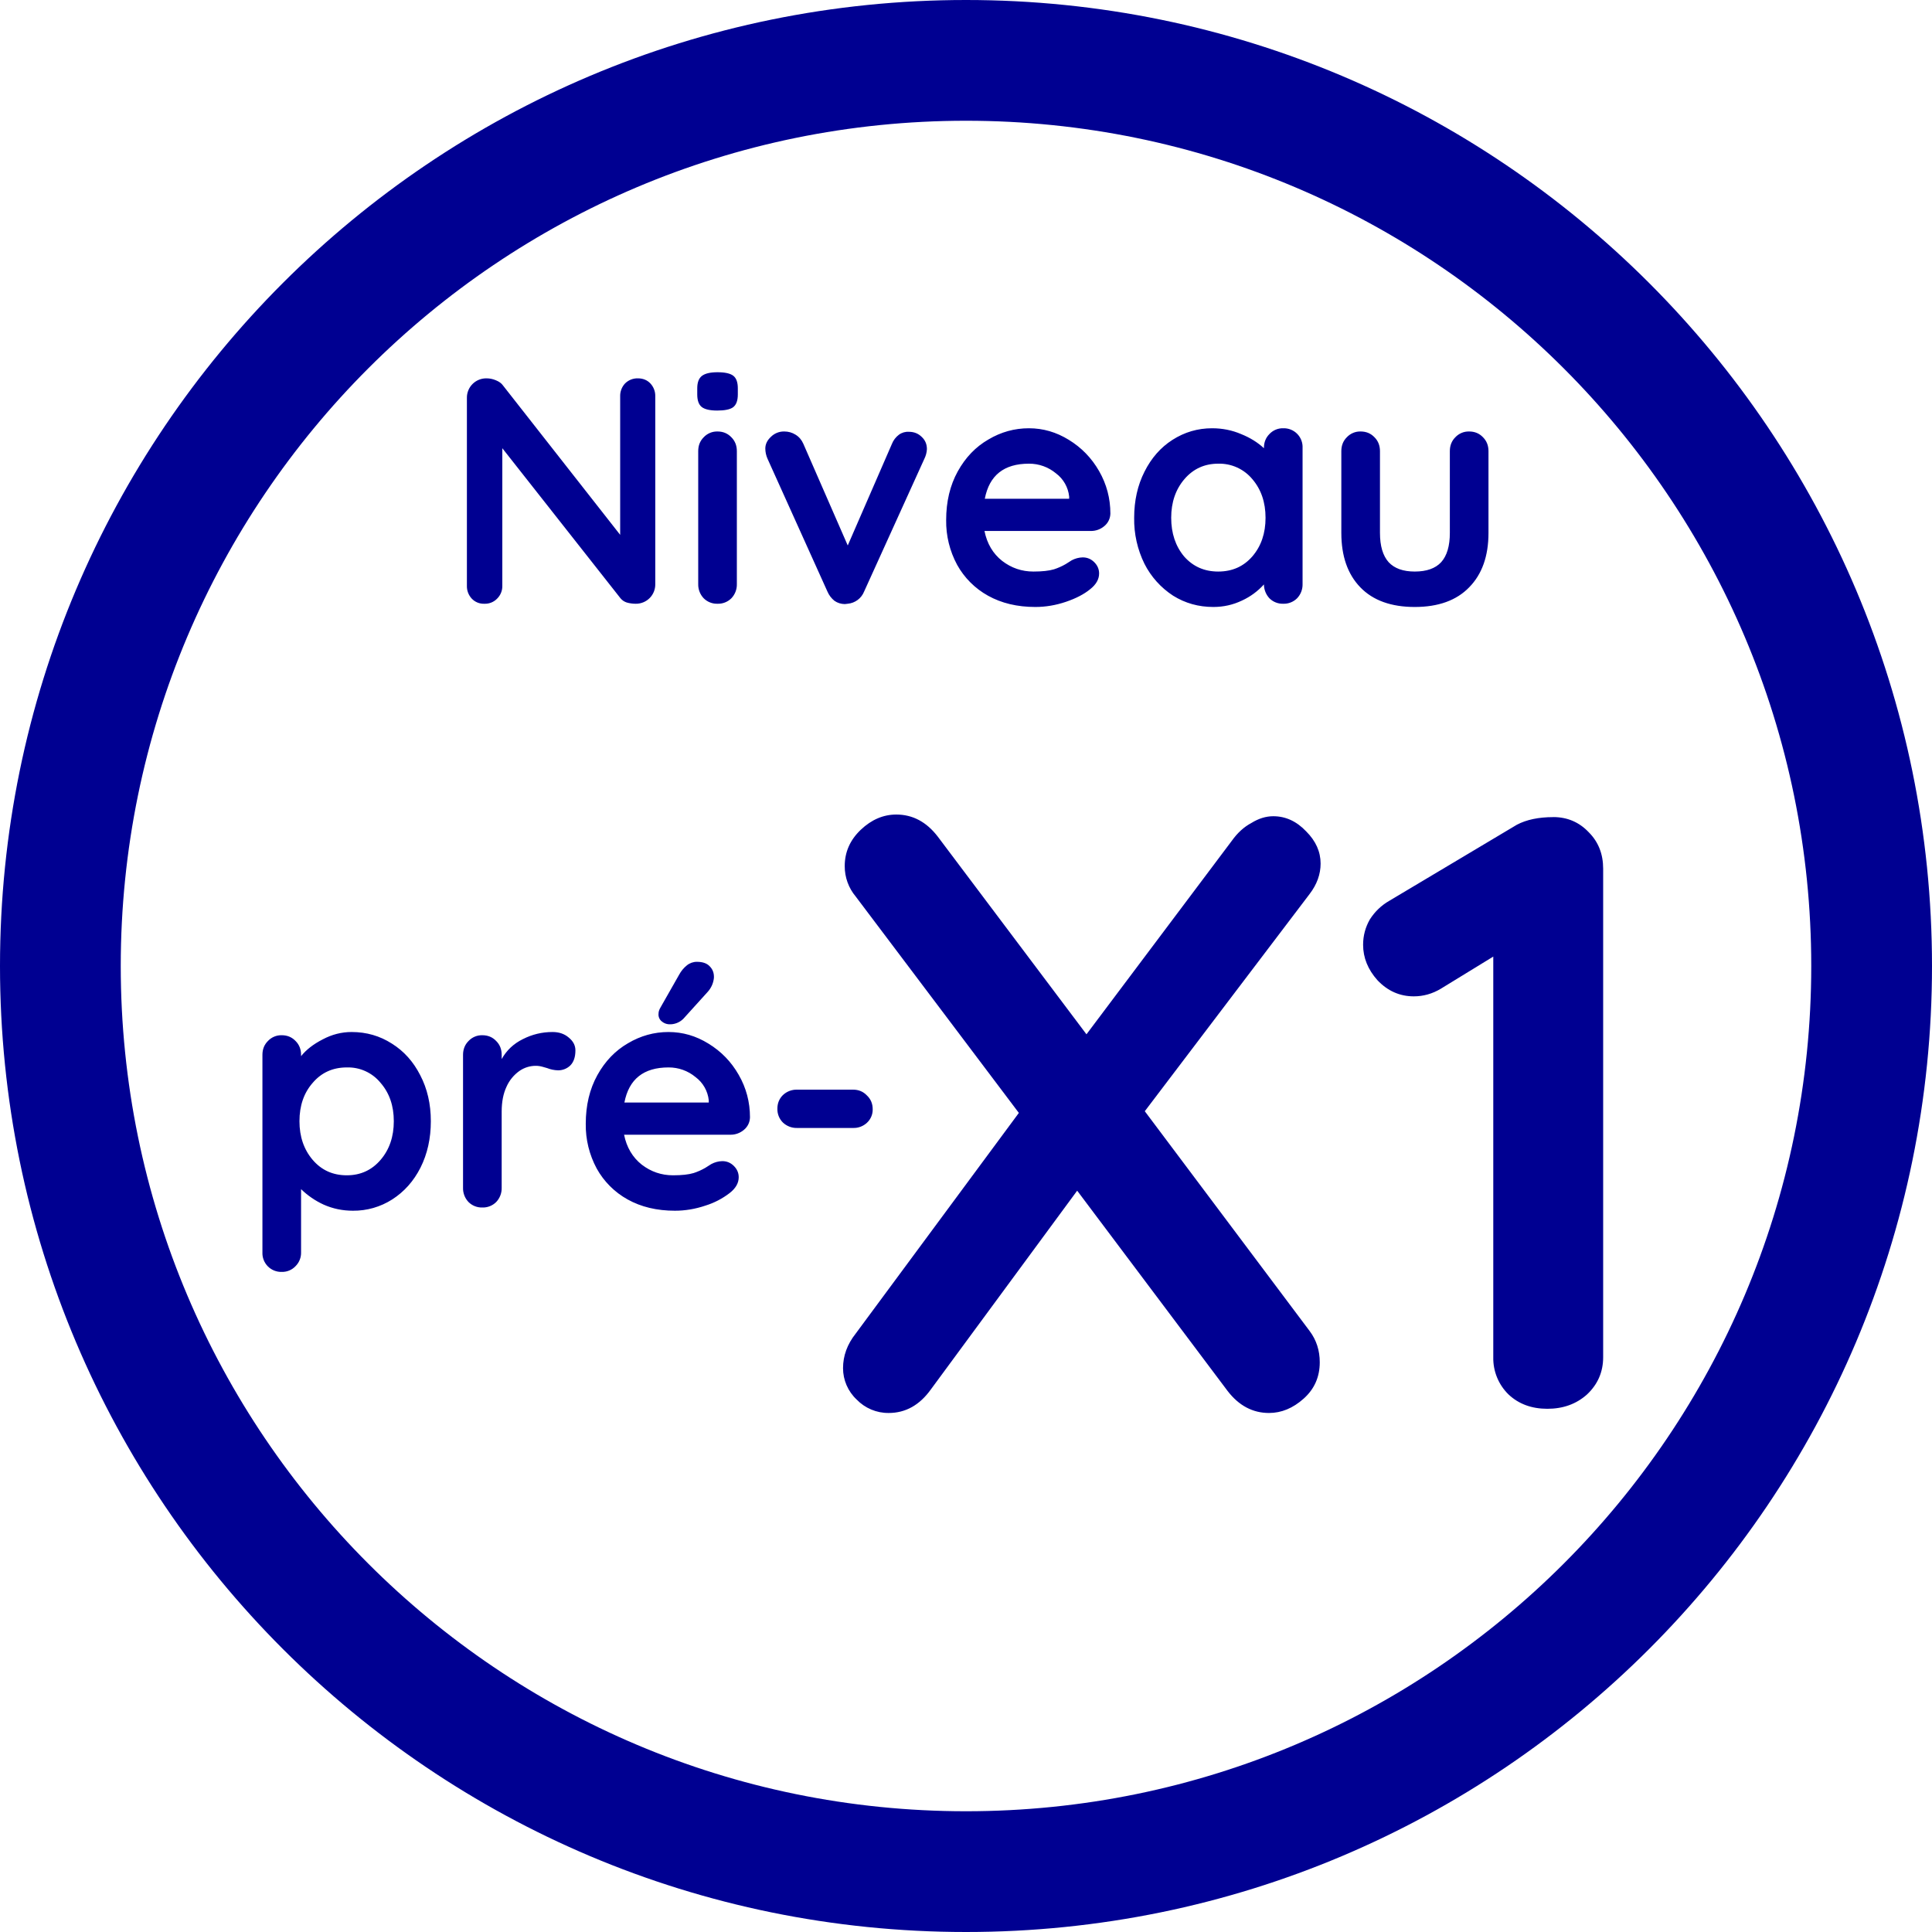
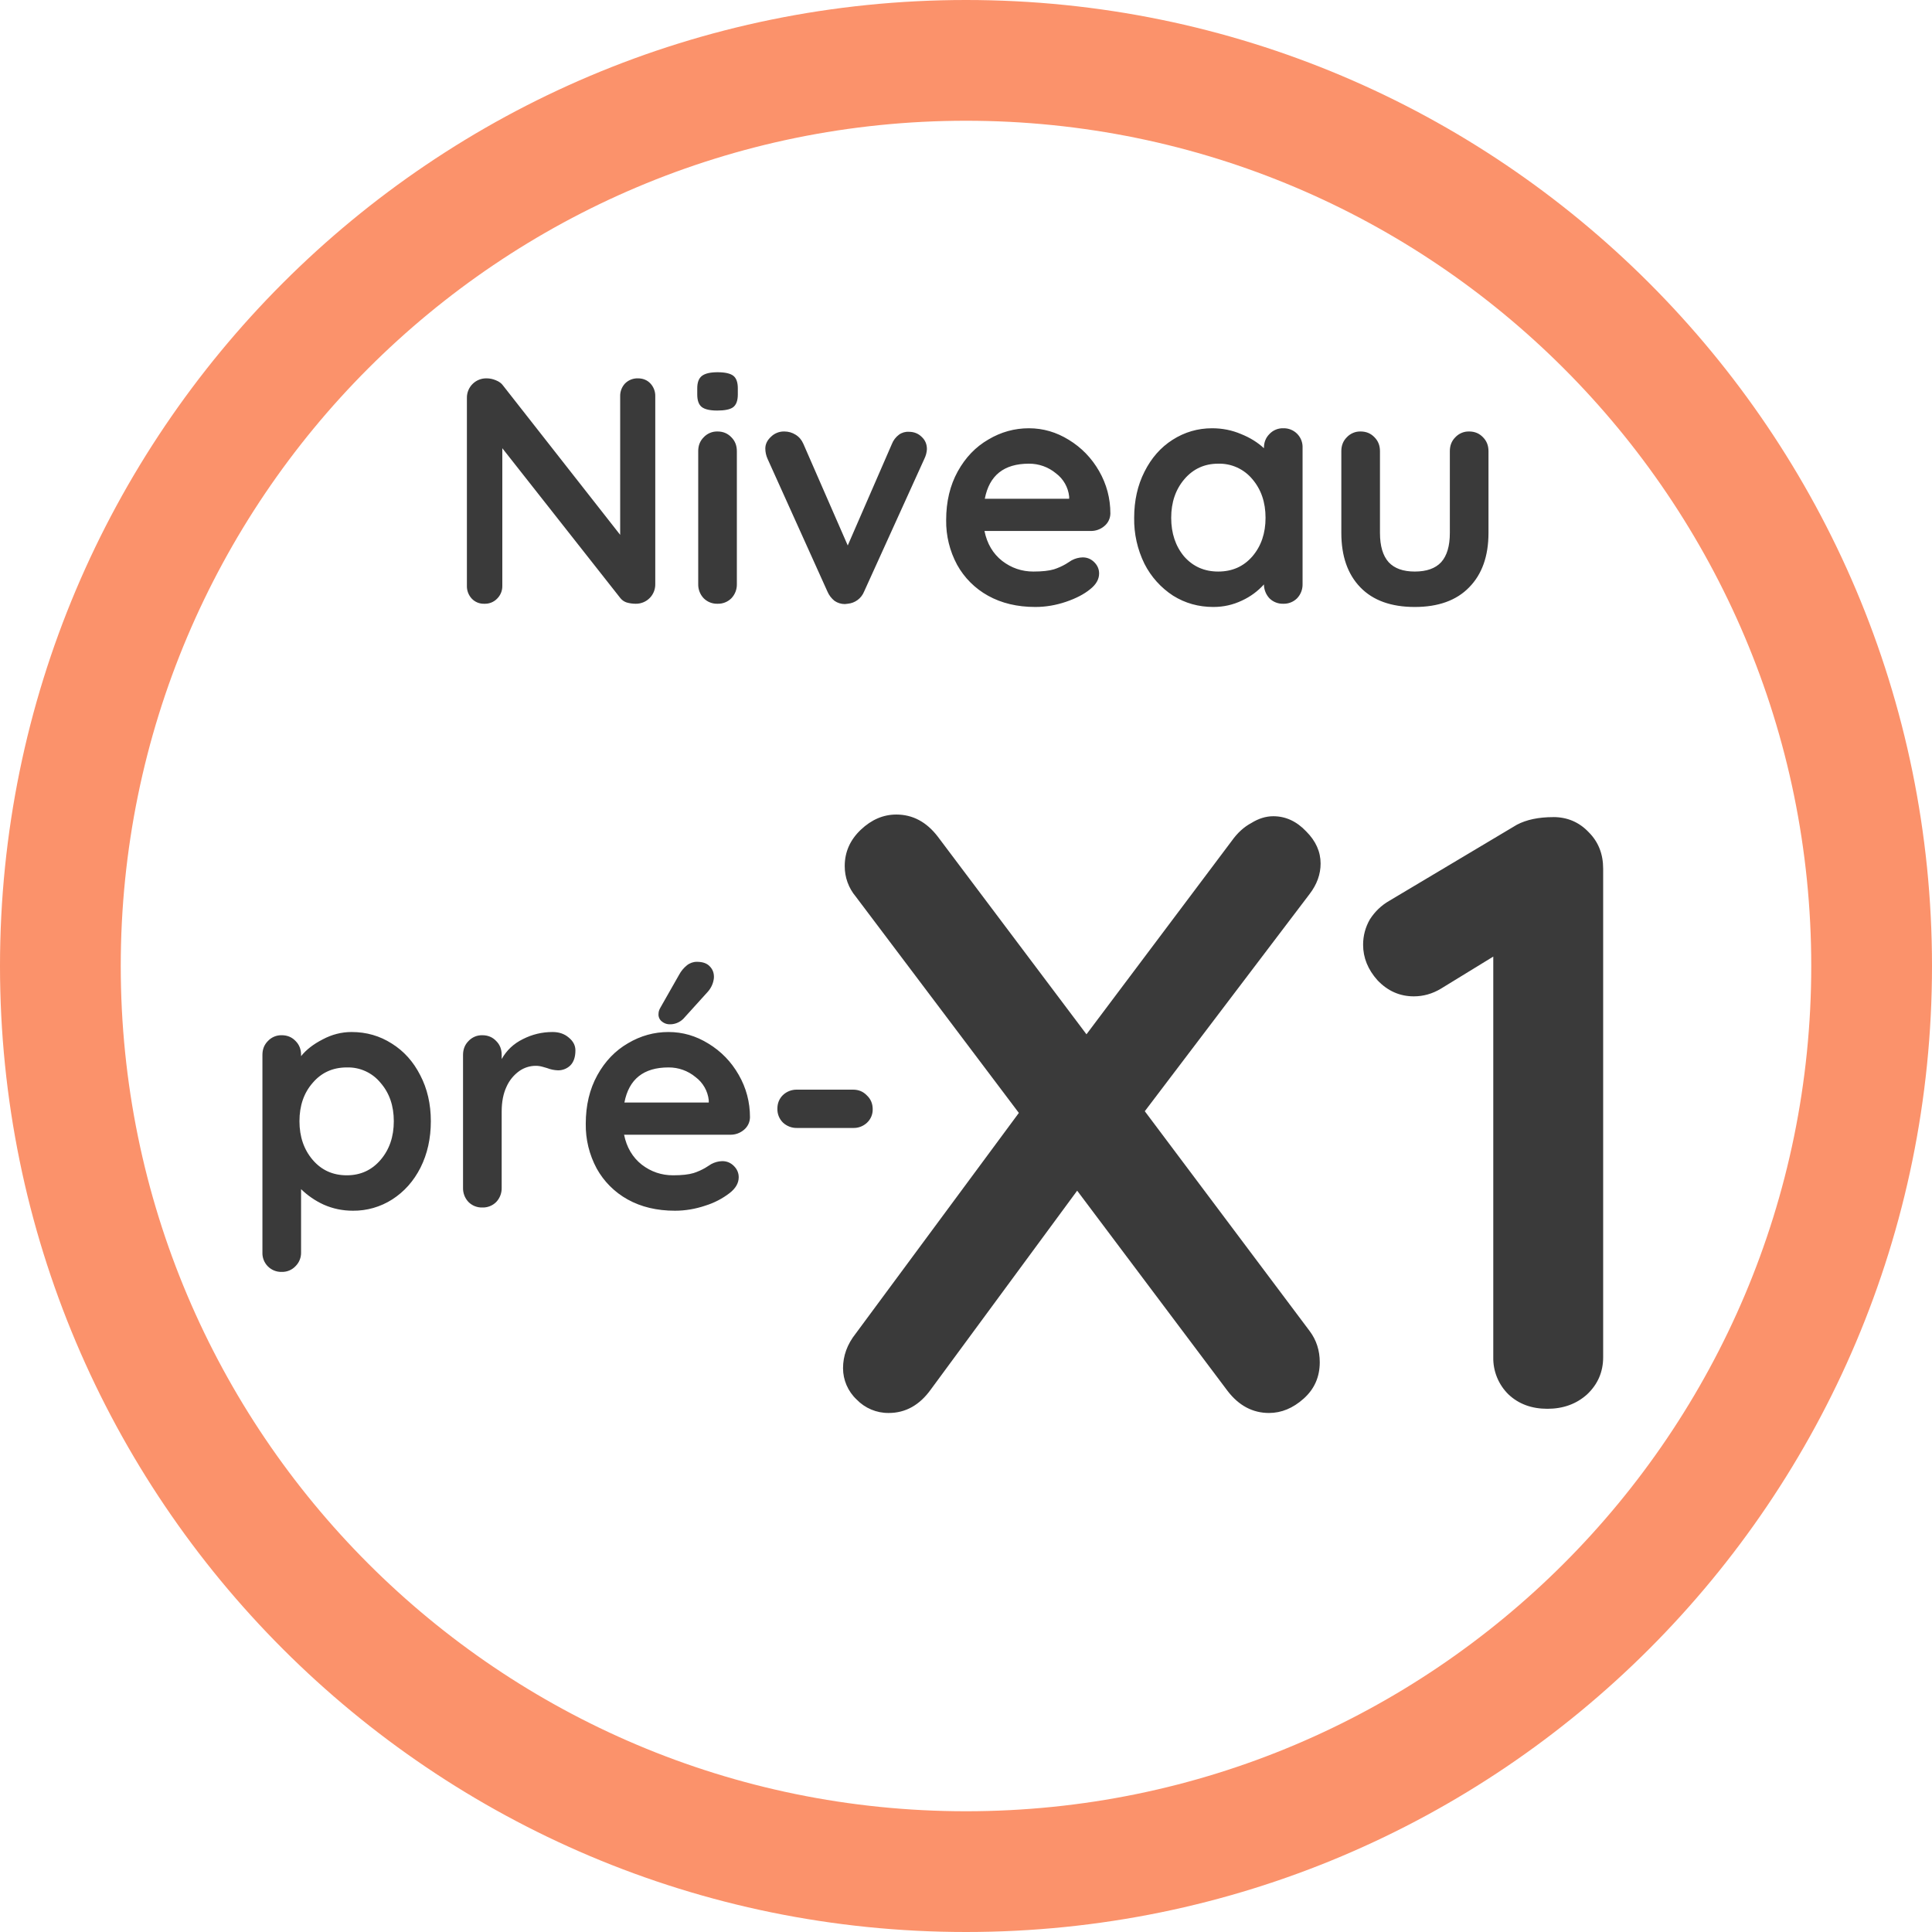
<svg xmlns="http://www.w3.org/2000/svg" width="48" height="48" fill="none">
-   <path d="M15.848 9.4c.128 0 .232.043.312.128a.45.45 0 01.12.32v4.664a.479.479 0 01-.488.488.81.81 0 01-.224-.032.333.333 0 01-.152-.104l-2.936-3.728v3.416a.434.434 0 01-.128.32.418.418 0 01-.32.128.408.408 0 01-.312-.128.45.45 0 01-.12-.32V9.888a.479.479 0 01.488-.488c.08 0 .157.016.232.048.08.032.139.075.176.128l2.912 3.712v-3.44a.45.45 0 01.12-.32.434.434 0 01.32-.128zM18.307 14.512a.493.493 0 01-.136.352.466.466 0 01-.344.136.466.466 0 01-.344-.136.494.494 0 01-.136-.352v-3.304c0-.139.045-.253.136-.344a.453.453 0 01.344-.144c.138 0 .253.048.344.144.09.09.136.205.136.344v3.304zm-.488-4.312c-.181 0-.31-.03-.384-.088-.075-.059-.112-.163-.112-.312v-.152c0-.15.04-.253.12-.312.08-.059.208-.088.384-.088.186 0 .317.03.392.088.075.059.112.163.112.312V9.8c0 .155-.04.261-.12.32-.075.053-.205.08-.392.08zM22.581 10.728c.128 0 .235.043.32.128.086.08.128.181.128.304a.62.62 0 01-.064.24l-1.496 3.296a.485.485 0 01-.408.304l-.072.008a.453.453 0 01-.256-.08.597.597 0 01-.176-.232L19.07 11.4a.634.634 0 01-.056-.256c0-.107.046-.203.136-.288a.457.457 0 01.336-.136c.102 0 .195.027.28.08.086.053.15.128.192.224l1.104 2.528 1.096-2.52a.529.529 0 01.176-.232.378.378 0 01.248-.072zM27.587 12.76a.411.411 0 01-.152.312.509.509 0 01-.336.12h-2.64c.064.315.21.563.44.744.229.176.488.264.776.264.218 0 .389-.019.512-.056a1.51 1.51 0 00.288-.128c.074-.048.125-.08.152-.096a.61.61 0 01.272-.072c.112 0 .208.04.288.12.08.08.12.173.12.28 0 .144-.075.275-.224.392-.15.123-.35.227-.6.312-.251.085-.504.128-.76.128-.448 0-.84-.093-1.176-.28a1.968 1.968 0 01-.768-.768 2.273 2.273 0 01-.272-1.112c0-.459.096-.861.288-1.208.192-.347.445-.61.76-.792.314-.187.65-.28 1.008-.28.352 0 .682.096.992.288.314.192.565.45.752.776.186.325.28.677.28 1.056zm-2.024-1.24c-.62 0-.984.29-1.096.872h2.096v-.056a.827.827 0 00-.328-.576 1.038 1.038 0 00-.672-.24zM31.882 10.64a.466.466 0 01.48.488v3.384a.493.493 0 01-.136.352.466.466 0 01-.344.136.466.466 0 01-.344-.136.513.513 0 01-.136-.344 1.676 1.676 0 01-.544.4c-.224.107-.46.16-.712.16-.368 0-.7-.093-1-.28a2.051 2.051 0 01-.712-.792 2.491 2.491 0 01-.256-1.144c0-.427.086-.808.256-1.144.171-.341.403-.605.696-.792.3-.192.627-.288.984-.288.256 0 .496.048.72.144.224.09.414.208.568.352v-.008c0-.139.046-.253.136-.344a.453.453 0 01.344-.144zm-1.616 3.56c.347 0 .63-.125.848-.376.22-.256.328-.576.328-.96s-.109-.704-.328-.96a1.063 1.063 0 00-.848-.384c-.34 0-.62.128-.84.384-.218.256-.328.576-.328.96s.107.704.32.96c.22.25.502.376.848.376zM36.5 10.72c.14 0 .254.048.345.144.09.09.136.205.136.344v2.032c0 .576-.16 1.027-.48 1.352-.315.325-.766.488-1.352.488-.587 0-1.038-.163-1.352-.488-.315-.325-.472-.776-.472-1.352v-2.032c0-.139.045-.253.136-.344a.453.453 0 01.344-.144c.138 0 .253.048.344.144.09.09.136.205.136.344v2.032c0 .325.072.568.216.728.144.155.36.232.648.232.293 0 .512-.077.656-.232.144-.16.216-.403.216-.728v-2.032c0-.139.045-.253.136-.344a.453.453 0 01.344-.144zM8.736 25.64c.368 0 .701.096 1 .288.299.187.533.448.704.784.176.336.264.717.264 1.144 0 .427-.085.81-.256 1.152-.17.336-.405.6-.704.792a1.78 1.78 0 01-.976.28c-.256 0-.499-.05-.728-.152a1.998 1.998 0 01-.56-.384v1.568a.466.466 0 01-.136.344A.453.453 0 017 31.6a.466.466 0 01-.48-.488v-4.904c0-.139.045-.253.136-.344A.453.453 0 017 25.72c.139 0 .253.048.344.144.09.09.136.205.136.344v.032c.128-.16.307-.299.536-.416.23-.123.47-.184.72-.184zm-.12 3.56c.341 0 .621-.128.84-.384.219-.256.328-.576.328-.96s-.11-.701-.328-.952a1.04 1.04 0 00-.84-.384c-.347 0-.63.128-.848.384-.219.25-.328.568-.328.952s.11.704.328.96c.219.256.501.384.848.384zM13.728 25.64c.16 0 .294.045.4.136.112.09.168.197.168.32 0 .165-.042.29-.128.376a.43.43 0 01-.304.12.799.799 0 01-.272-.056 2.942 2.942 0 00-.112-.032.61.61 0 00-.176-.024.711.711 0 00-.4.128.957.957 0 00-.32.392c-.08.17-.12.376-.12.616v1.896a.494.494 0 01-.136.352.466.466 0 01-.344.136.466.466 0 01-.344-.136.493.493 0 01-.136-.352v-3.304c0-.139.046-.253.136-.344a.453.453 0 01.344-.144c.139 0 .254.048.344.144.091.09.136.205.136.344v.104c.123-.219.299-.384.528-.496.23-.117.475-.176.736-.176zM18.633 27.76a.41.41 0 01-.152.312.509.509 0 01-.336.12h-2.64c.064.315.211.563.44.744.23.176.488.264.776.264.22 0 .39-.019.512-.056a1.51 1.51 0 00.288-.128l.152-.096a.61.61 0 01.272-.072c.112 0 .208.04.288.12.08.08.12.173.12.28 0 .144-.074.275-.224.392a1.91 1.91 0 01-.6.312c-.25.085-.504.128-.76.128-.448 0-.84-.093-1.176-.28a1.97 1.97 0 01-.768-.768 2.274 2.274 0 01-.272-1.112c0-.459.096-.861.288-1.208.192-.347.446-.61.76-.792.315-.187.651-.28 1.008-.28.352 0 .683.096.992.288.315.192.566.45.752.776.187.325.28.677.28 1.056zm-2.024-1.24c-.618 0-.984.29-1.096.872h2.096v-.056a.827.827 0 00-.328-.576 1.038 1.038 0 00-.672-.24zm.008-1.072a.303.303 0 01-.176-.072.216.216 0 01-.08-.192c0-.048.016-.099.048-.152l.464-.816a.76.76 0 01.192-.232.392.392 0 01.248-.088c.144 0 .251.037.32.112.075.075.11.17.104.288a.606.606 0 01-.152.344l-.608.672a.47.47 0 01-.36.136zM19.802 28.024a.493.493 0 01-.352-.136.466.466 0 01-.136-.344c0-.133.045-.245.136-.336a.493.493 0 01.352-.136h1.392c.139 0 .253.048.344.144.096.09.144.205.144.344a.444.444 0 01-.144.336.482.482 0 01-.344.128h-1.392z" fill="#000091" />
-   <path fill-rule="evenodd" clip-rule="evenodd" d="M24 45c11.598 0 21-9.402 21-21S35.598 3 24 3 3 12.402 3 24s9.402 21 21 21zm0 3c13.255 0 24-10.745 24-24S37.255 0 24 0 0 10.745 0 24s10.745 24 24 24z" fill="#000091" />
-   <path d="M32.537 33.068c.168.224.252.483.252.777 0 .364-.133.665-.399.903s-.553.357-.861.357c-.406 0-.749-.182-1.029-.546l-3.738-4.977-3.633 4.935c-.28.392-.63.588-1.05.588a1.09 1.09 0 01-.798-.336 1.067 1.067 0 01-.336-.777c0-.308.105-.595.315-.86l4.053-5.482-4.053-5.376a1.168 1.168 0 01-.273-.756c0-.35.133-.65.399-.903.266-.252.56-.378.882-.378.406 0 .749.182 1.029.546l3.696 4.914 3.612-4.809c.14-.196.301-.343.483-.44.182-.113.364-.169.546-.169.308 0 .581.126.819.378.238.238.357.504.357.798 0 .266-.091.518-.273.756l-4.095 5.397 4.095 5.46zM38.59 20.3c.35 0 .645.126.883.378.238.238.357.54.357.903V33.72c0 .364-.133.672-.4.924-.265.238-.594.357-.986.357s-.714-.119-.966-.357a1.257 1.257 0 01-.378-.924v-9.954l-1.302.798c-.21.126-.434.19-.672.19-.35 0-.651-.134-.903-.4-.238-.266-.357-.56-.357-.882 0-.224.056-.434.168-.63.126-.196.287-.35.483-.462l3.17-1.89c.239-.126.54-.189.904-.189z" fill="#000091" />
+   <path d="M15.848 9.4c.128 0 .232.043.312.128a.45.45 0 01.12.32v4.664a.479.479 0 01-.488.488.81.81 0 01-.224-.032.333.333 0 01-.152-.104l-2.936-3.728v3.416a.434.434 0 01-.128.32.418.418 0 01-.32.128.408.408 0 01-.312-.128.45.45 0 01-.12-.32V9.888a.479.479 0 01.488-.488c.08 0 .157.016.232.048.08.032.139.075.176.128l2.912 3.712v-3.44a.45.45 0 01.12-.32.434.434 0 01.32-.128zM18.307 14.512a.493.493 0 01-.136.352.466.466 0 01-.344.136.466.466 0 01-.344-.136.494.494 0 01-.136-.352v-3.304c0-.139.045-.253.136-.344a.453.453 0 01.344-.144c.138 0 .253.048.344.144.09.09.136.205.136.344v3.304zm-.488-4.312c-.181 0-.31-.03-.384-.088-.075-.059-.112-.163-.112-.312v-.152c0-.15.04-.253.12-.312.08-.059.208-.088.384-.088.186 0 .317.03.392.088.075.059.112.163.112.312V9.8c0 .155-.04.261-.12.32-.075.053-.205.08-.392.08zM22.581 10.728c.128 0 .235.043.32.128.086.08.128.181.128.304a.62.62 0 01-.064.24l-1.496 3.296a.485.485 0 01-.408.304l-.072.008a.453.453 0 01-.256-.08.597.597 0 01-.176-.232L19.07 11.4a.634.634 0 01-.056-.256c0-.107.046-.203.136-.288a.457.457 0 01.336-.136c.102 0 .195.027.28.08.086.053.15.128.192.224l1.104 2.528 1.096-2.52a.529.529 0 01.176-.232.378.378 0 01.248-.072zM27.587 12.76a.411.411 0 01-.152.312.509.509 0 01-.336.12h-2.64c.064.315.21.563.44.744.229.176.488.264.776.264.218 0 .389-.019.512-.056a1.51 1.51 0 00.288-.128c.074-.048.125-.08.152-.096a.61.61 0 01.272-.072c.112 0 .208.04.288.12.08.08.12.173.12.28 0 .144-.075.275-.224.392-.15.123-.35.227-.6.312-.251.085-.504.128-.76.128-.448 0-.84-.093-1.176-.28a1.968 1.968 0 01-.768-.768 2.273 2.273 0 01-.272-1.112c0-.459.096-.861.288-1.208.192-.347.445-.61.76-.792.314-.187.65-.28 1.008-.28.352 0 .682.096.992.288.314.192.565.45.752.776.186.325.28.677.28 1.056zm-2.024-1.24c-.62 0-.984.29-1.096.872h2.096v-.056a.827.827 0 00-.328-.576 1.038 1.038 0 00-.672-.24zM31.882 10.64a.466.466 0 01.48.488v3.384a.493.493 0 01-.136.352.466.466 0 01-.344.136.466.466 0 01-.344-.136.513.513 0 01-.136-.344 1.676 1.676 0 01-.544.4c-.224.107-.46.16-.712.16-.368 0-.7-.093-1-.28a2.051 2.051 0 01-.712-.792 2.491 2.491 0 01-.256-1.144c0-.427.086-.808.256-1.144.171-.341.403-.605.696-.792.3-.192.627-.288.984-.288.256 0 .496.048.72.144.224.09.414.208.568.352v-.008c0-.139.046-.253.136-.344a.453.453 0 01.344-.144zm-1.616 3.56c.347 0 .63-.125.848-.376.22-.256.328-.576.328-.96s-.109-.704-.328-.96a1.063 1.063 0 00-.848-.384c-.34 0-.62.128-.84.384-.218.256-.328.576-.328.96s.107.704.32.96c.22.25.502.376.848.376zM36.5 10.72c.14 0 .254.048.345.144.09.09.136.205.136.344v2.032c0 .576-.16 1.027-.48 1.352-.315.325-.766.488-1.352.488-.587 0-1.038-.163-1.352-.488-.315-.325-.472-.776-.472-1.352v-2.032c0-.139.045-.253.136-.344a.453.453 0 01.344-.144c.138 0 .253.048.344.144.09.09.136.205.136.344v2.032c0 .325.072.568.216.728.144.155.36.232.648.232.293 0 .512-.077.656-.232.144-.16.216-.403.216-.728v-2.032c0-.139.045-.253.136-.344a.453.453 0 01.344-.144zM8.736 25.64c.368 0 .701.096 1 .288.299.187.533.448.704.784.176.336.264.717.264 1.144 0 .427-.085.81-.256 1.152-.17.336-.405.6-.704.792a1.78 1.78 0 01-.976.28c-.256 0-.499-.05-.728-.152a1.998 1.998 0 01-.56-.384v1.568a.466.466 0 01-.136.344A.453.453 0 017 31.6a.466.466 0 01-.48-.488v-4.904c0-.139.045-.253.136-.344A.453.453 0 017 25.72c.139 0 .253.048.344.144.09.09.136.205.136.344v.032c.128-.16.307-.299.536-.416.23-.123.47-.184.72-.184zm-.12 3.56c.341 0 .621-.128.84-.384.219-.256.328-.576.328-.96s-.11-.701-.328-.952a1.04 1.04 0 00-.84-.384c-.347 0-.63.128-.848.384-.219.25-.328.568-.328.952s.11.704.328.96c.219.256.501.384.848.384zM13.728 25.64c.16 0 .294.045.4.136.112.09.168.197.168.32 0 .165-.042.29-.128.376a.43.43 0 01-.304.12.799.799 0 01-.272-.056 2.942 2.942 0 00-.112-.032.61.61 0 00-.176-.024.711.711 0 00-.4.128.957.957 0 00-.32.392c-.08.17-.12.376-.12.616v1.896a.494.494 0 01-.136.352.466.466 0 01-.344.136.466.466 0 01-.344-.136.493.493 0 01-.136-.352v-3.304c0-.139.046-.253.136-.344a.453.453 0 01.344-.144c.139 0 .254.048.344.144.091.09.136.205.136.344v.104c.123-.219.299-.384.528-.496.23-.117.475-.176.736-.176zM18.633 27.76a.41.41 0 01-.152.312.509.509 0 01-.336.12h-2.64c.064.315.211.563.44.744.23.176.488.264.776.264.22 0 .39-.019.512-.056a1.51 1.51 0 00.288-.128l.152-.096a.61.61 0 01.272-.072c.112 0 .208.04.288.12.08.08.12.173.12.28 0 .144-.074.275-.224.392a1.91 1.91 0 01-.6.312c-.25.085-.504.128-.76.128-.448 0-.84-.093-1.176-.28a1.97 1.97 0 01-.768-.768 2.274 2.274 0 01-.272-1.112c0-.459.096-.861.288-1.208.192-.347.446-.61.76-.792.315-.187.651-.28 1.008-.28.352 0 .683.096.992.288.315.192.566.45.752.776.187.325.28.677.28 1.056zm-2.024-1.24c-.618 0-.984.29-1.096.872h2.096v-.056a.827.827 0 00-.328-.576 1.038 1.038 0 00-.672-.24zm.008-1.072a.303.303 0 01-.176-.072.216.216 0 01-.08-.192c0-.048.016-.099.048-.152l.464-.816a.76.76 0 01.192-.232.392.392 0 01.248-.088c.144 0 .251.037.32.112.075.075.11.17.104.288a.606.606 0 01-.152.344l-.608.672a.47.47 0 01-.36.136zM19.802 28.024a.493.493 0 01-.352-.136.466.466 0 01-.136-.344c0-.133.045-.245.136-.336a.493.493 0 01.352-.136h1.392c.139 0 .253.048.344.144.096.09.144.205.144.344a.444.444 0 01-.144.336.482.482 0 01-.344.128h-1.392z" fill="#3A3A3A" />
+   <path fill-rule="evenodd" clip-rule="evenodd" d="M24 45c11.598 0 21-9.402 21-21S35.598 3 24 3 3 12.402 3 24s9.402 21 21 21zm0 3c13.255 0 24-10.745 24-24S37.255 0 24 0 0 10.745 0 24s10.745 24 24 24z" fill="#FB926B" />
+   <path d="M32.537 33.068c.168.224.252.483.252.777 0 .364-.133.665-.399.903s-.553.357-.861.357c-.406 0-.749-.182-1.029-.546l-3.738-4.977-3.633 4.935c-.28.392-.63.588-1.05.588a1.09 1.09 0 01-.798-.336 1.067 1.067 0 01-.336-.777c0-.308.105-.595.315-.86l4.053-5.482-4.053-5.376a1.168 1.168 0 01-.273-.756c0-.35.133-.65.399-.903.266-.252.56-.378.882-.378.406 0 .749.182 1.029.546l3.696 4.914 3.612-4.809c.14-.196.301-.343.483-.44.182-.113.364-.169.546-.169.308 0 .581.126.819.378.238.238.357.504.357.798 0 .266-.091.518-.273.756l-4.095 5.397 4.095 5.46zM38.59 20.3c.35 0 .645.126.883.378.238.238.357.54.357.903V33.72c0 .364-.133.672-.4.924-.265.238-.594.357-.986.357s-.714-.119-.966-.357a1.257 1.257 0 01-.378-.924v-9.954l-1.302.798c-.21.126-.434.19-.672.19-.35 0-.651-.134-.903-.4-.238-.266-.357-.56-.357-.882 0-.224.056-.434.168-.63.126-.196.287-.35.483-.462l3.17-1.89c.239-.126.54-.189.904-.189z" fill="#3A3A3A" />
</svg>
